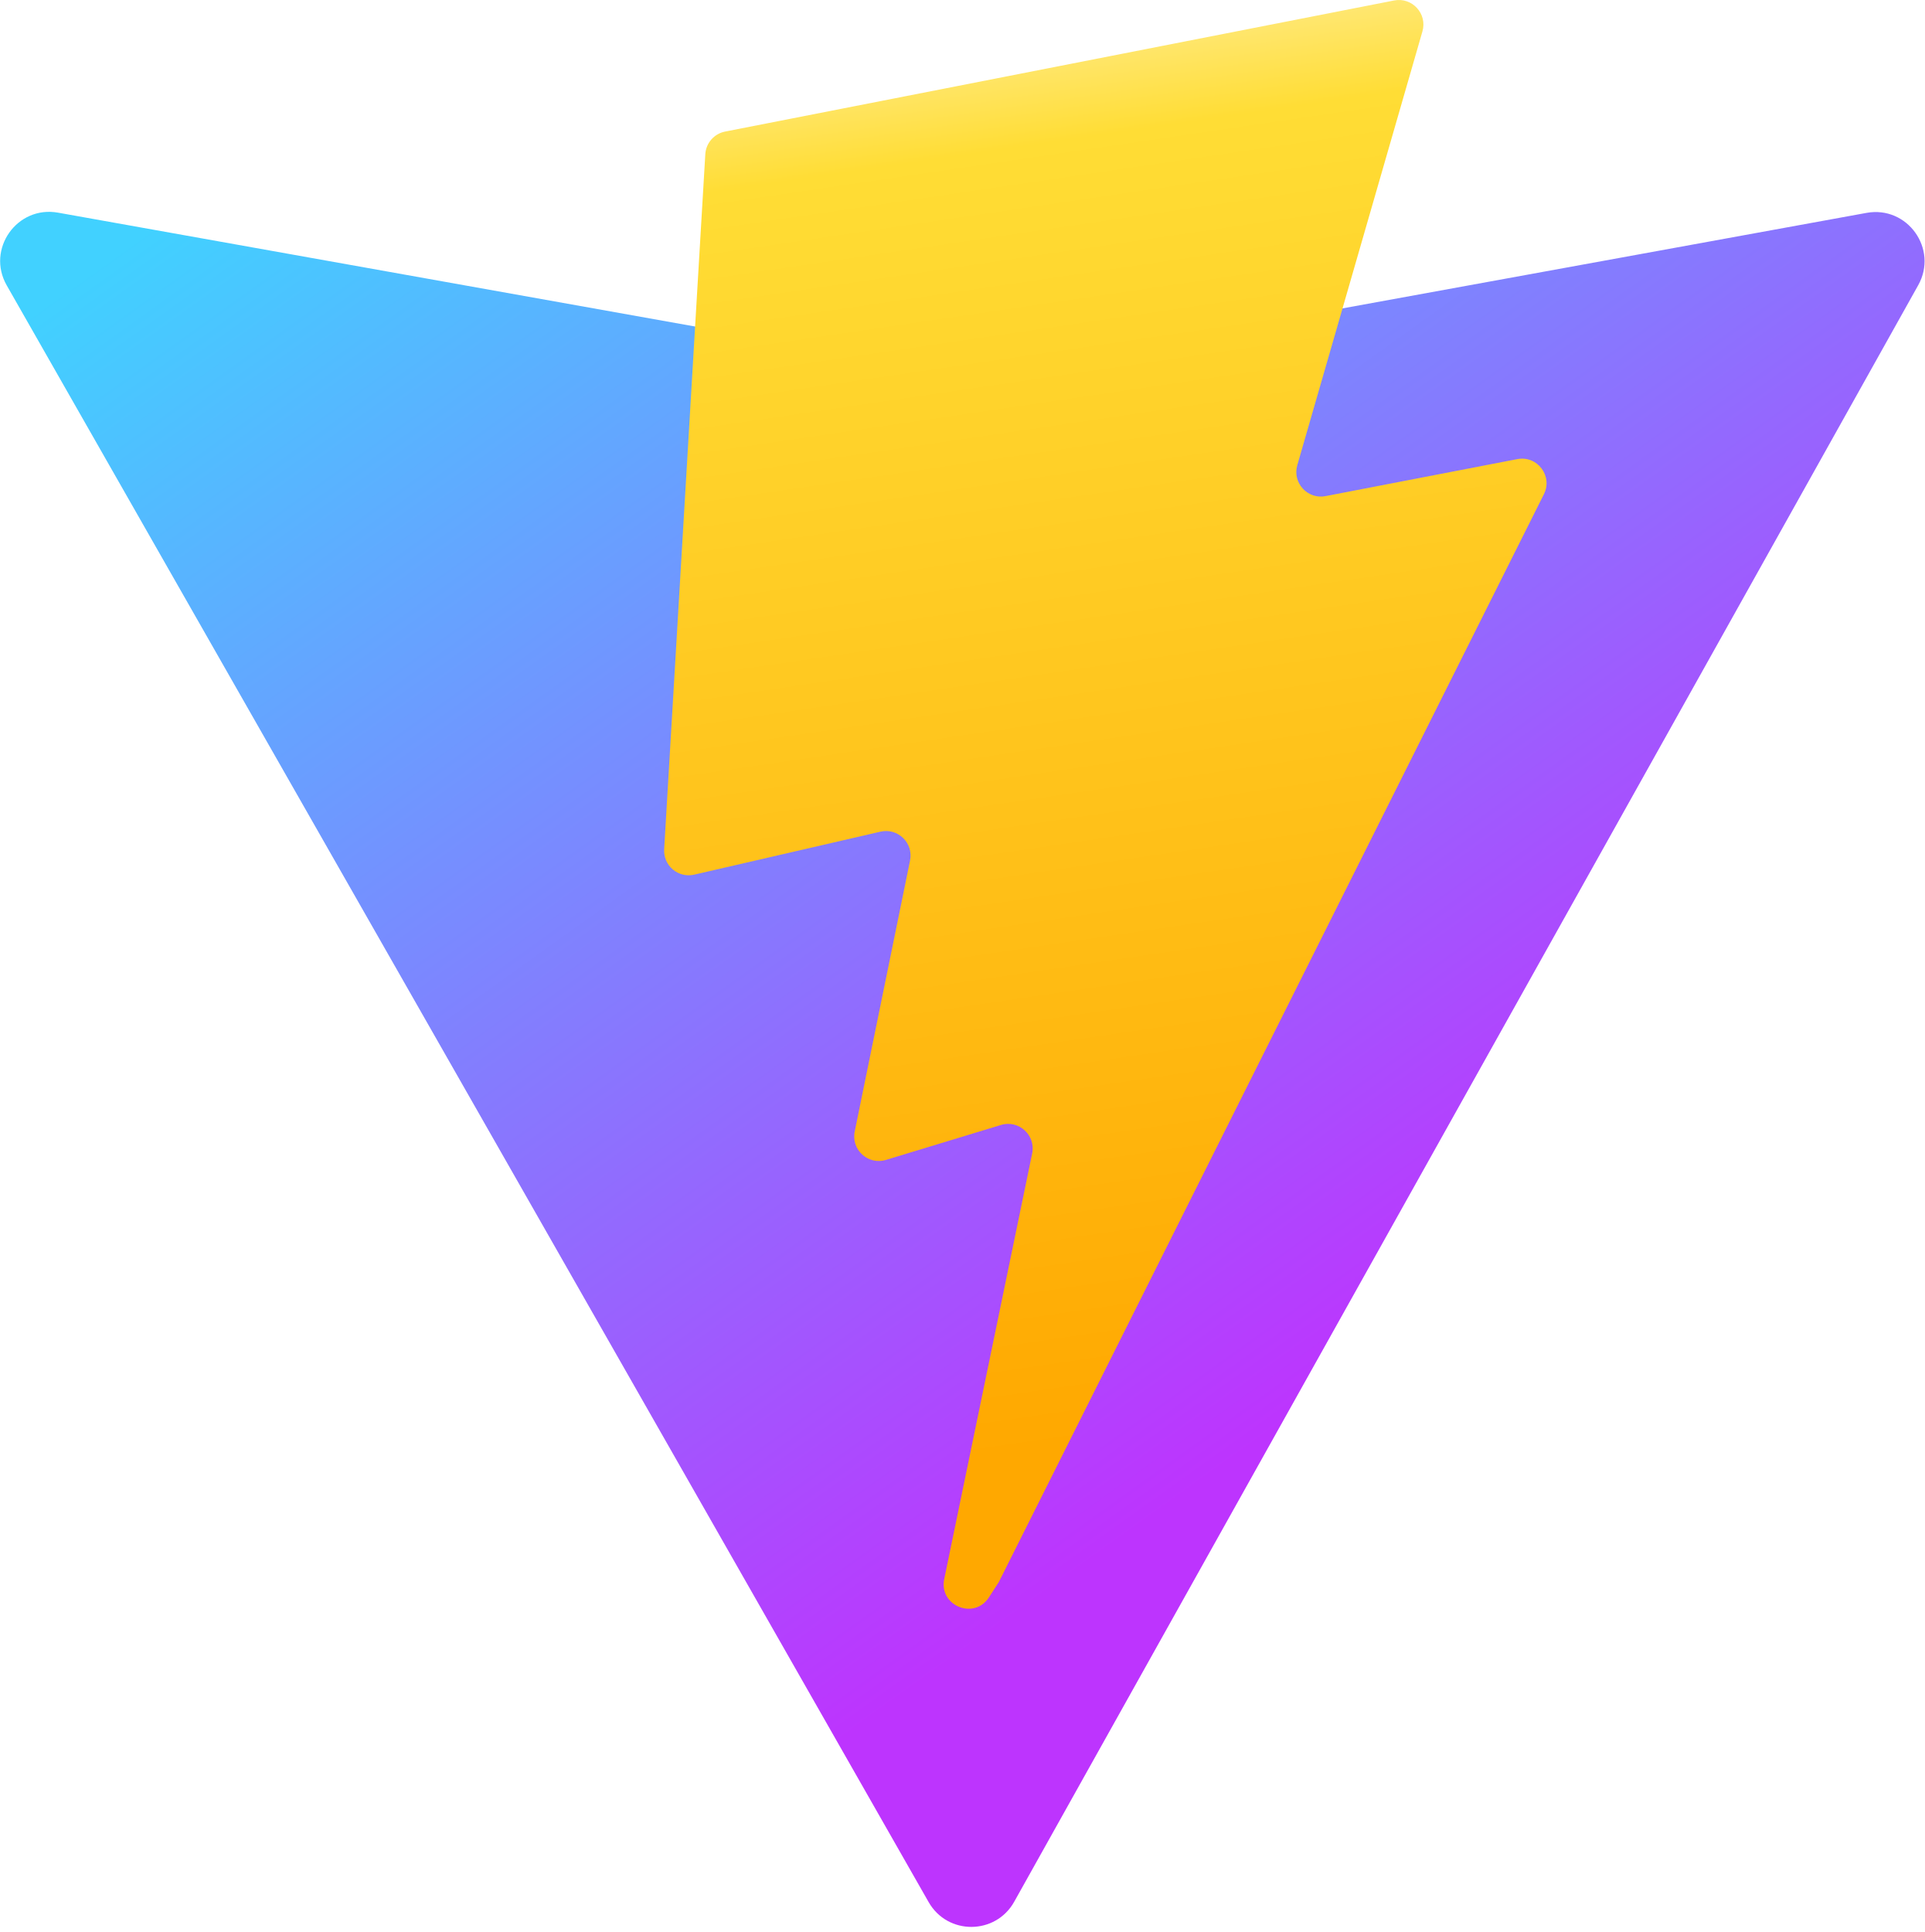
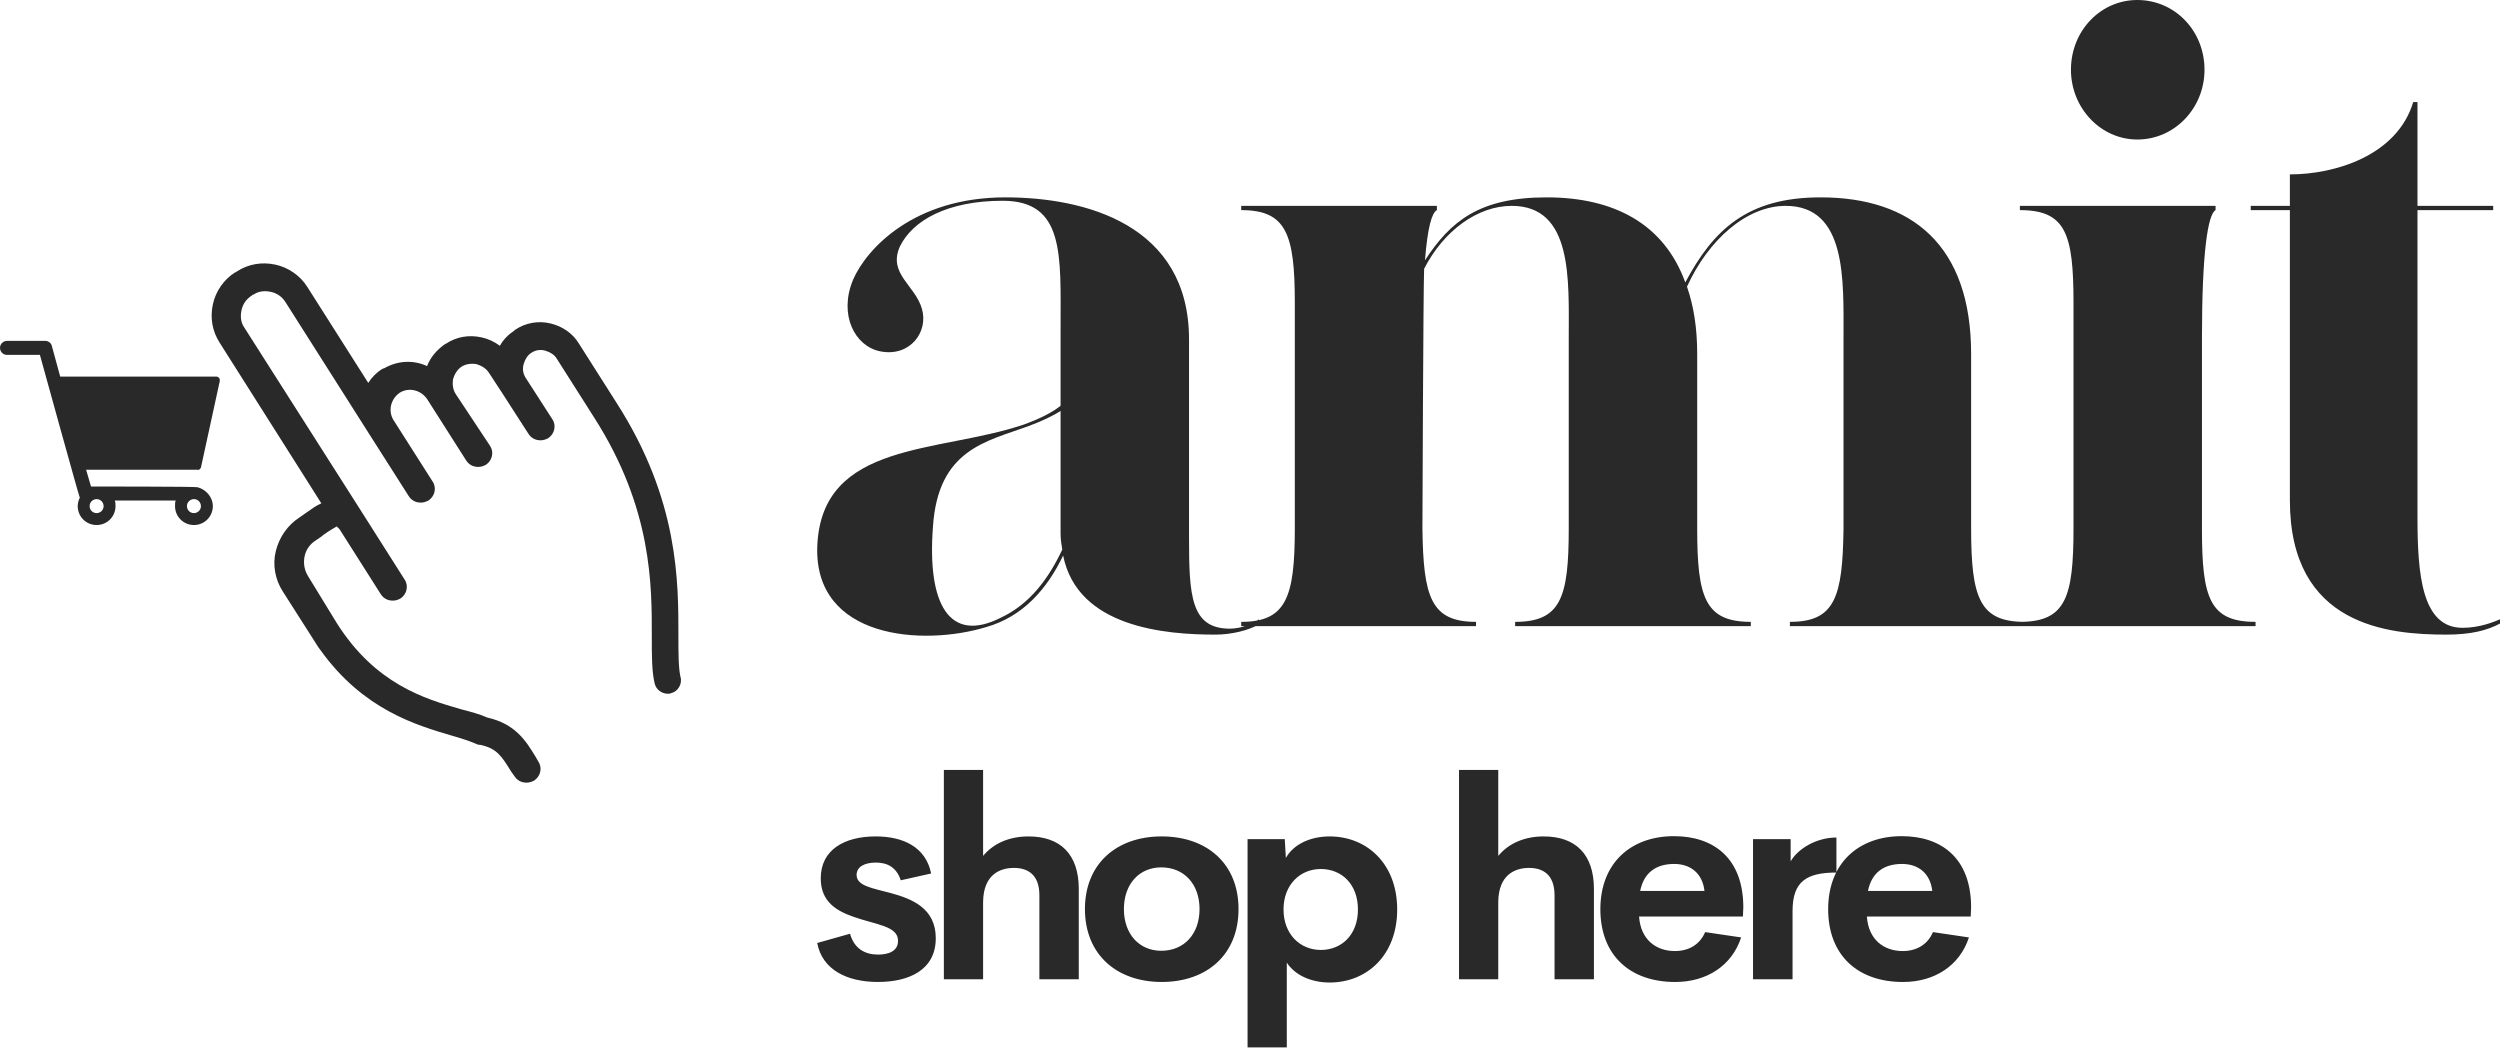
- <svg xmlns="http://www.w3.org/2000/svg" aria-hidden="true" role="img" class="iconify iconify--logos" width="31.88" height="32" preserveAspectRatio="xMidYMid meet" viewBox="0 0 256 257">
-   <defs>
-     <linearGradient id="IconifyId1813088fe1fbc01fb466" x1="-.828%" x2="57.636%" y1="7.652%" y2="78.411%">
-       <stop offset="0%" stop-color="#41D1FF" />
-       <stop offset="100%" stop-color="#BD34FE" />
-     </linearGradient>
-     <linearGradient id="IconifyId1813088fe1fbc01fb467" x1="43.376%" x2="50.316%" y1="2.242%" y2="89.03%">
-       <stop offset="0%" stop-color="#FFEA83" />
-       <stop offset="8.333%" stop-color="#FFDD35" />
-       <stop offset="100%" stop-color="#FFA800" />
-     </linearGradient>
-   </defs>
-   <path fill="url(#IconifyId1813088fe1fbc01fb466)" d="M255.153 37.938L134.897 252.976c-2.483 4.44-8.862 4.466-11.382.048L.875 37.958c-2.746-4.814 1.371-10.646 6.827-9.67l120.385 21.517a6.537 6.537 0 0 0 2.322-.004l117.867-21.483c5.438-.991 9.574 4.796 6.877 9.62Z" />
-   <path fill="url(#IconifyId1813088fe1fbc01fb467)" d="M185.432.063L96.44 17.501a3.268 3.268 0 0 0-2.634 3.014l-5.474 92.456a3.268 3.268 0 0 0 3.997 3.378l24.777-5.718c2.318-.535 4.413 1.507 3.936 3.838l-7.361 36.047c-.495 2.426 1.782 4.5 4.151 3.78l15.304-4.649c2.372-.72 4.652 1.36 4.15 3.788l-11.698 56.621c-.732 3.542 3.979 5.473 5.943 2.437l1.313-2.028l72.516-144.72c1.215-2.423-.88-5.186-3.54-4.672l-25.505 4.922c-2.396.462-4.435-1.77-3.759-4.114l16.646-57.705c.677-2.35-1.37-4.583-3.769-4.113Z" />
+ <svg xmlns="http://www.w3.org/2000/svg" width="370.167" height="155.085" viewBox="0 0 370.167 155.085" class="css-1j8o68f">
+   <defs id="SvgjsDefs1029" />
+   <g id="SvgjsG1030" featurekey="symbolFeature-0" transform="matrix(1.036627,0,0,1.036627,-1.451278,25.18089)" fill="#292929">
+     <path d="M30.1,42.5l2.7-12.4c0-0.1,0-0.3-0.1-0.4c-0.1-0.1-0.2-0.2-0.4-0.2H10l-1.2-4.4c-0.1-0.4-0.5-0.7-0.9-0.7H2.4  c-0.5,0-1,0.4-1,1c0,0.5,0.4,1,1,1h4.7c0,0,5.6,20.3,5.7,20.4c-0.2,0.4-0.3,0.8-0.3,1.2c0,1.5,1.2,2.7,2.7,2.7s2.7-1.2,2.7-2.7  c0-0.3,0-0.5-0.1-0.8h8.7c-0.1,0.2-0.1,0.5-0.1,0.8c0,1.5,1.2,2.7,2.7,2.7c1.5,0,2.7-1.2,2.7-2.7c0-1.3-1-2.4-2.2-2.7  c-0.1-0.1-15.2-0.1-15.2-0.1l-0.7-2.4h15.9C29.8,42.9,30,42.7,30.1,42.5z M29.1,47c0.6,0,1,0.5,1,1c0,0.6-0.5,1-1,1  c-0.6,0-1-0.5-1-1C28.1,47.4,28.6,47,29.1,47z M15.2,47c0.6,0,1,0.5,1,1c0,0.6-0.5,1-1,1c-0.6,0-1-0.5-1-1  C14.2,47.4,14.7,47,15.2,47z" />
+     <path d="M98.6,72.4c-0.3-1.3-0.3-3.4-0.3-5.8c0-7.7,0.1-19.4-8.8-33.3c0,0,0,0,0,0l-5.4-8.5c-0.9-1.5-2.4-2.5-4.1-2.9  c-1.7-0.4-3.5-0.1-5,0.9c0,0-0.1,0-0.1,0.1c-0.9,0.6-1.6,1.3-2.1,2.2c-0.8-0.6-1.7-1-2.6-1.2c-1.8-0.4-3.6-0.1-5.1,0.9  c-0.1,0-0.1,0.1-0.2,0.1c-1.1,0.8-2,1.8-2.5,3.1c-1.9-0.9-4.2-0.8-6.1,0.3c-0.1,0-0.2,0.1-0.3,0.1c-0.8,0.5-1.5,1.2-2,2l-8.7-13.7  c-1-1.6-2.7-2.8-4.6-3.2c-1.9-0.4-3.8-0.1-5.5,1c0,0,0,0-0.1,0.1c0,0-0.1,0-0.1,0c-1.6,1-2.8,2.7-3.2,4.6c-0.4,1.9-0.1,3.8,1,5.5  l14.5,22.9c-0.7,0.3-1.4,0.8-2.1,1.3c-0.3,0.2-0.7,0.5-1,0.7c0,0,0,0,0,0c-1.7,1.1-2.9,2.8-3.4,4.8s-0.1,4.1,1,5.8l5.1,8  c0.1,0.1,0.2,0.3,0.3,0.4c6.1,8.5,13.7,10.7,18.8,12.2c1.4,0.4,2.6,0.8,3.5,1.2c0.2,0.1,0.3,0.1,0.5,0.1c0,0,0,0,0,0  c2.4,0.5,3.1,1.7,4.4,3.8l0.5,0.7c0.4,0.6,1,0.9,1.7,0.9c0.4,0,0.7-0.1,1.1-0.3c0.9-0.6,1.2-1.8,0.6-2.7l-0.4-0.7  c-1.4-2.3-2.9-4.7-6.9-5.6c0,0,0,0,0,0c-1.1-0.5-2.3-0.8-3.8-1.2c-5.2-1.5-12.2-3.6-17.7-12.3l0,0L45.4,58c-0.5-0.8-0.7-1.8-0.5-2.8  c0.2-1,0.8-1.8,1.6-2.3c0,0,0,0,0,0c0.4-0.3,0.8-0.5,1.1-0.8c0.7-0.5,1.7-1.1,1.9-1.2c0,0,0.1,0.1,0.4,0.4l5.9,9.3  c0.4,0.6,1,0.9,1.7,0.9c0.4,0,0.7-0.1,1.1-0.3c0.9-0.6,1.2-1.8,0.6-2.7l-5.9-9.3c0,0,0,0,0,0c0,0,0,0,0,0l-17-26.7  c-0.5-0.7-0.6-1.6-0.4-2.5c0.2-0.9,0.7-1.6,1.5-2.1c0,0,0,0,0.1-0.1c0,0,0.1,0,0.1,0c0.7-0.5,1.6-0.6,2.5-0.4  c0.9,0.2,1.6,0.7,2.1,1.5l12,18.9l0,0l0,0l5.6,8.8c0.4,0.6,1,0.9,1.7,0.9c0.4,0,0.7-0.1,1.1-0.3c0.9-0.6,1.2-1.8,0.6-2.7l-5.6-8.8  c-0.8-1.3-0.4-3,0.9-3.9c0,0,0,0,0,0c1.3-0.8,3-0.4,3.9,0.9l5.6,8.8c0.4,0.6,1,0.9,1.7,0.9c0.4,0,0.7-0.1,1.1-0.3  c0.9-0.6,1.2-1.8,0.6-2.7L66.5,32c0,0,0,0,0,0c-0.4-0.6-0.5-1.4-0.4-2.1c0.2-0.7,0.6-1.4,1.2-1.8c0,0,0,0,0,0  c0.6-0.4,1.4-0.5,2.1-0.4c0.7,0.2,1.4,0.6,1.8,1.2l1.9,2.9c0,0,0,0,0,0c0,0,0,0,0,0l3.8,5.9c0.4,0.6,1,0.9,1.7,0.9  c0.4,0,0.7-0.1,1.1-0.3c0.9-0.6,1.2-1.8,0.6-2.7l-3.8-5.9l0,0c-0.4-0.6-0.5-1.3-0.3-2c0.2-0.7,0.6-1.3,1.1-1.6c0,0,0,0,0,0  c0.6-0.4,1.3-0.5,2-0.3c0.7,0.2,1.3,0.6,1.6,1.1l5.4,8.5c8.3,13,8.2,24,8.2,31.2c0,2.8,0,5,0.4,6.7c0.2,0.9,1,1.5,1.9,1.5  c0.2,0,0.3,0,0.5-0.1C98.2,74.5,98.9,73.4,98.6,72.4z" />
+   </g>
+   <g id="SvgjsG1031" featurekey="nameFeature-0" transform="matrix(3.149001,0,0,3.149001,117.1068,-33.25346)" fill="#292929">
+     <path d="M20.64 40.12 c0.6 0 1.16 -0.28 1.36 -0.44 l0 0.24 c-0.48 0.28 -1.28 0.48 -2.04 0.48 c-2.32 0 -6.48 -0.32 -7.16 -3.72 c-0.76 1.6 -1.92 2.88 -3.6 3.36 c-3 0.92 -8.12 0.56 -7.96 -3.8 c0.2 -4.96 5.72 -4.36 9.72 -5.72 c0.76 -0.28 1.32 -0.56 1.72 -0.88 l0 -3.68 c0 -3.4 0.2 -5.96 -2.72 -5.96 c-2.6 0 -4.24 0.92 -4.84 2.16 c-0.56 1.28 0.72 1.8 1.04 2.92 c0.32 1.08 -0.56 2.28 -1.96 2 c-1.2 -0.24 -1.96 -1.72 -1.28 -3.36 c0.64 -1.48 2.88 -3.88 7.16 -3.88 c3.76 0 8.64 1.28 8.64 6.68 l0 9.32 c0 2.72 0.08 4.28 1.92 4.28 z M9.88 39.6 c1.36 -0.64 2.24 -1.84 2.88 -3.2 c-0.04 -0.24 -0.08 -0.48 -0.08 -0.76 l0 -5.76 c-0.36 0.24 -0.88 0.48 -1.52 0.72 c-1.96 0.72 -4.24 1.08 -4.48 4.72 c-0.28 3.64 0.76 5.52 3.2 4.28 z M55.494 27.2 l0 8.2 c0 3.28 0.4 4.4 2.52 4.4 l0 0.2 l-11.04 0 l0 -0.2 c2.12 0 2.48 -1.16 2.52 -4.4 l0 -8.96 c0 -2.72 0.16 -6.2 -2.72 -6.2 c-1.84 0 -3.64 1.6 -4.64 3.8 c0.32 0.92 0.48 1.96 0.48 3.16 l0 8.2 c0 3.24 0.36 4.4 2.52 4.4 l0 0.2 l-11.08 0 l0 -0.2 c2.16 0 2.52 -1.16 2.52 -4.4 l0 -8.96 c0 -2.72 0.2 -6.2 -2.68 -6.2 c-1.6 0 -3.2 1.16 -4.12 2.96 c-0.04 0.84 -0.08 12.2 -0.08 12.2 c0.04 3.24 0.4 4.4 2.52 4.4 l0 0.2 l-11.04 0 l0 -0.2 c2.12 0 2.52 -1.16 2.52 -4.4 l0 -10.6 c0 -3.24 -0.4 -4.36 -2.52 -4.36 l0 -0.2 l9.2 0 l0 0.2 c-0.24 0.12 -0.44 0.84 -0.56 2.36 c1.2 -1.84 2.56 -2.96 5.72 -2.96 s5.52 1.24 6.52 4 c1.32 -2.48 2.92 -4 6.36 -4 c4.28 0 7.08 2.24 7.08 7.36 z M66.348 35.4 l0 0.04 c0 3.24 0.36 4.36 2.52 4.36 l0 0.2 l-11.08 0 l0 -0.2 c2.16 0 2.52 -1.16 2.52 -4.4 l0 -10.6 c0 -3.24 -0.36 -4.36 -2.52 -4.36 l0 -0.2 l9.2 0 l0 0.2 c-0.36 0.2 -0.64 1.96 -0.64 6 l0 8.96 z M63.308 17.12 c-1.72 0 -3.12 -1.48 -3.12 -3.28 c0 -1.84 1.4 -3.28 3.12 -3.28 c1.76 0 3.16 1.44 3.16 3.28 c0 1.8 -1.4 3.28 -3.16 3.28 z M78.602 40.08 c0.8 0 1.48 -0.28 1.76 -0.4 l0 0.2 c-0.6 0.32 -1.36 0.52 -2.52 0.52 c-2.72 0 -7.36 -0.4 -7.36 -6.32 l0 -13.64 l-1.84 0 l0 -0.2 l1.84 0 l0 -1.48 c2.12 0 5.04 -0.88 5.8 -3.4 l0.08 0 l0.12 0 l0 4.88 l3.56 0 l0 0.2 l-3.56 0 l0 14.44 c0 2.68 0.2 5.2 2.12 5.2 z" />
+   </g>
+   <g id="SvgjsG1032" featurekey="sloganFeature-0" transform="matrix(2.06636,0,0,2.06636,119.7085,103.6674)" fill="#292929">
+     <path d="M4.99 20.195 c-2.256 0 -4.004 -0.889 -4.365 -2.793 l2.353 -0.664 c0.303 1.074 1.065 1.494 2.012 1.494 c0.693 0 1.445 -0.215 1.426 -1.006 c-0.01 -1.045 -1.592 -1.133 -3.184 -1.699 c-1.201 -0.42 -2.353 -1.065 -2.353 -2.754 c0 -2.061 1.709 -3.008 3.936 -3.008 c1.953 0 3.584 0.742 3.975 2.656 l-2.178 0.488 c-0.303 -0.938 -0.967 -1.27 -1.787 -1.27 c-0.742 0 -1.377 0.264 -1.377 0.889 c0 0.791 1.162 0.947 2.422 1.289 c1.553 0.42 3.252 1.094 3.252 3.242 c0 2.305 -1.963 3.135 -4.131 3.135 z M15.774 9.766 c2.246 0 3.594 1.25 3.594 3.76 l0 6.475 l-2.822 0 l0 -6.016 c0 -1.475 -0.82 -1.963 -1.826 -1.963 c-1.045 0 -2.188 0.518 -2.207 2.441 l0 5.537 l-2.812 0 l0 -15 l2.812 0 l0 6.162 c0.713 -0.869 1.836 -1.397 3.262 -1.397 z M25.308 20.195 c-3.193 0 -5.498 -1.943 -5.498 -5.225 c0 -3.262 2.285 -5.205 5.498 -5.205 c3.232 0 5.508 1.943 5.508 5.205 c0 3.281 -2.285 5.225 -5.508 5.225 z M25.278 17.959 c1.631 0 2.744 -1.191 2.744 -2.988 s-1.113 -2.988 -2.744 -2.988 c-1.572 0 -2.676 1.191 -2.676 2.988 s1.103 2.988 2.676 2.988 z M37.351 9.766 c2.647 0 4.834 1.943 4.834 5.234 s-2.188 5.234 -4.834 5.234 c-1.309 0 -2.481 -0.508 -3.076 -1.426 l0 6.074 l-2.812 0 l0 -14.922 l2.666 0 l0.078 1.348 c0.557 -0.996 1.777 -1.543 3.144 -1.543 z M36.716 17.9 c1.475 0 2.656 -1.074 2.656 -2.9 s-1.182 -2.9 -2.656 -2.9 c-1.504 0 -2.676 1.143 -2.676 2.9 s1.172 2.9 2.676 2.9 z M52.688 9.766 c2.246 0 3.594 1.25 3.594 3.76 l0 6.475 l-2.822 0 l0 -6.016 c0 -1.475 -0.82 -1.963 -1.826 -1.963 c-1.045 0 -2.188 0.518 -2.207 2.441 l0 5.537 l-2.812 0 l0 -15 l2.812 0 l0 6.162 c0.713 -0.869 1.836 -1.397 3.262 -1.397 z M66.987 14.834 l-0.029 0.674 l-7.441 0 c0.117 1.67 1.23 2.471 2.568 2.471 c1.006 0 1.787 -0.469 2.168 -1.357 l2.578 0.381 c-0.664 2.031 -2.471 3.193 -4.727 3.193 c-3.242 0 -5.361 -1.914 -5.361 -5.215 s2.178 -5.234 5.273 -5.234 c2.842 0 4.961 1.572 4.971 5.088 z M62.036 11.738 c-1.279 0 -2.168 0.596 -2.441 1.934 l4.609 0 c-0.146 -1.279 -1.016 -1.934 -2.168 -1.934 z M70.378 11.553 c0.508 -0.889 1.826 -1.709 3.281 -1.709 l0 2.51 c-2.129 0 -3.144 0.625 -3.144 2.754 l0 4.893 l-2.832 0 l0 -10.039 l2.695 0 l0 1.592 z M83.31 14.834 l-0.029 0.674 l-7.441 0 c0.117 1.67 1.23 2.471 2.568 2.471 c1.006 0 1.787 -0.469 2.168 -1.357 l2.578 0.381 c-0.664 2.031 -2.471 3.193 -4.727 3.193 c-3.242 0 -5.361 -1.914 -5.361 -5.215 s2.178 -5.234 5.273 -5.234 c2.842 0 4.961 1.572 4.971 5.088 z M78.359 11.738 c-1.279 0 -2.168 0.596 -2.441 1.934 l4.609 0 c-0.146 -1.279 -1.016 -1.934 -2.168 -1.934 z" />
+   </g>
</svg>
